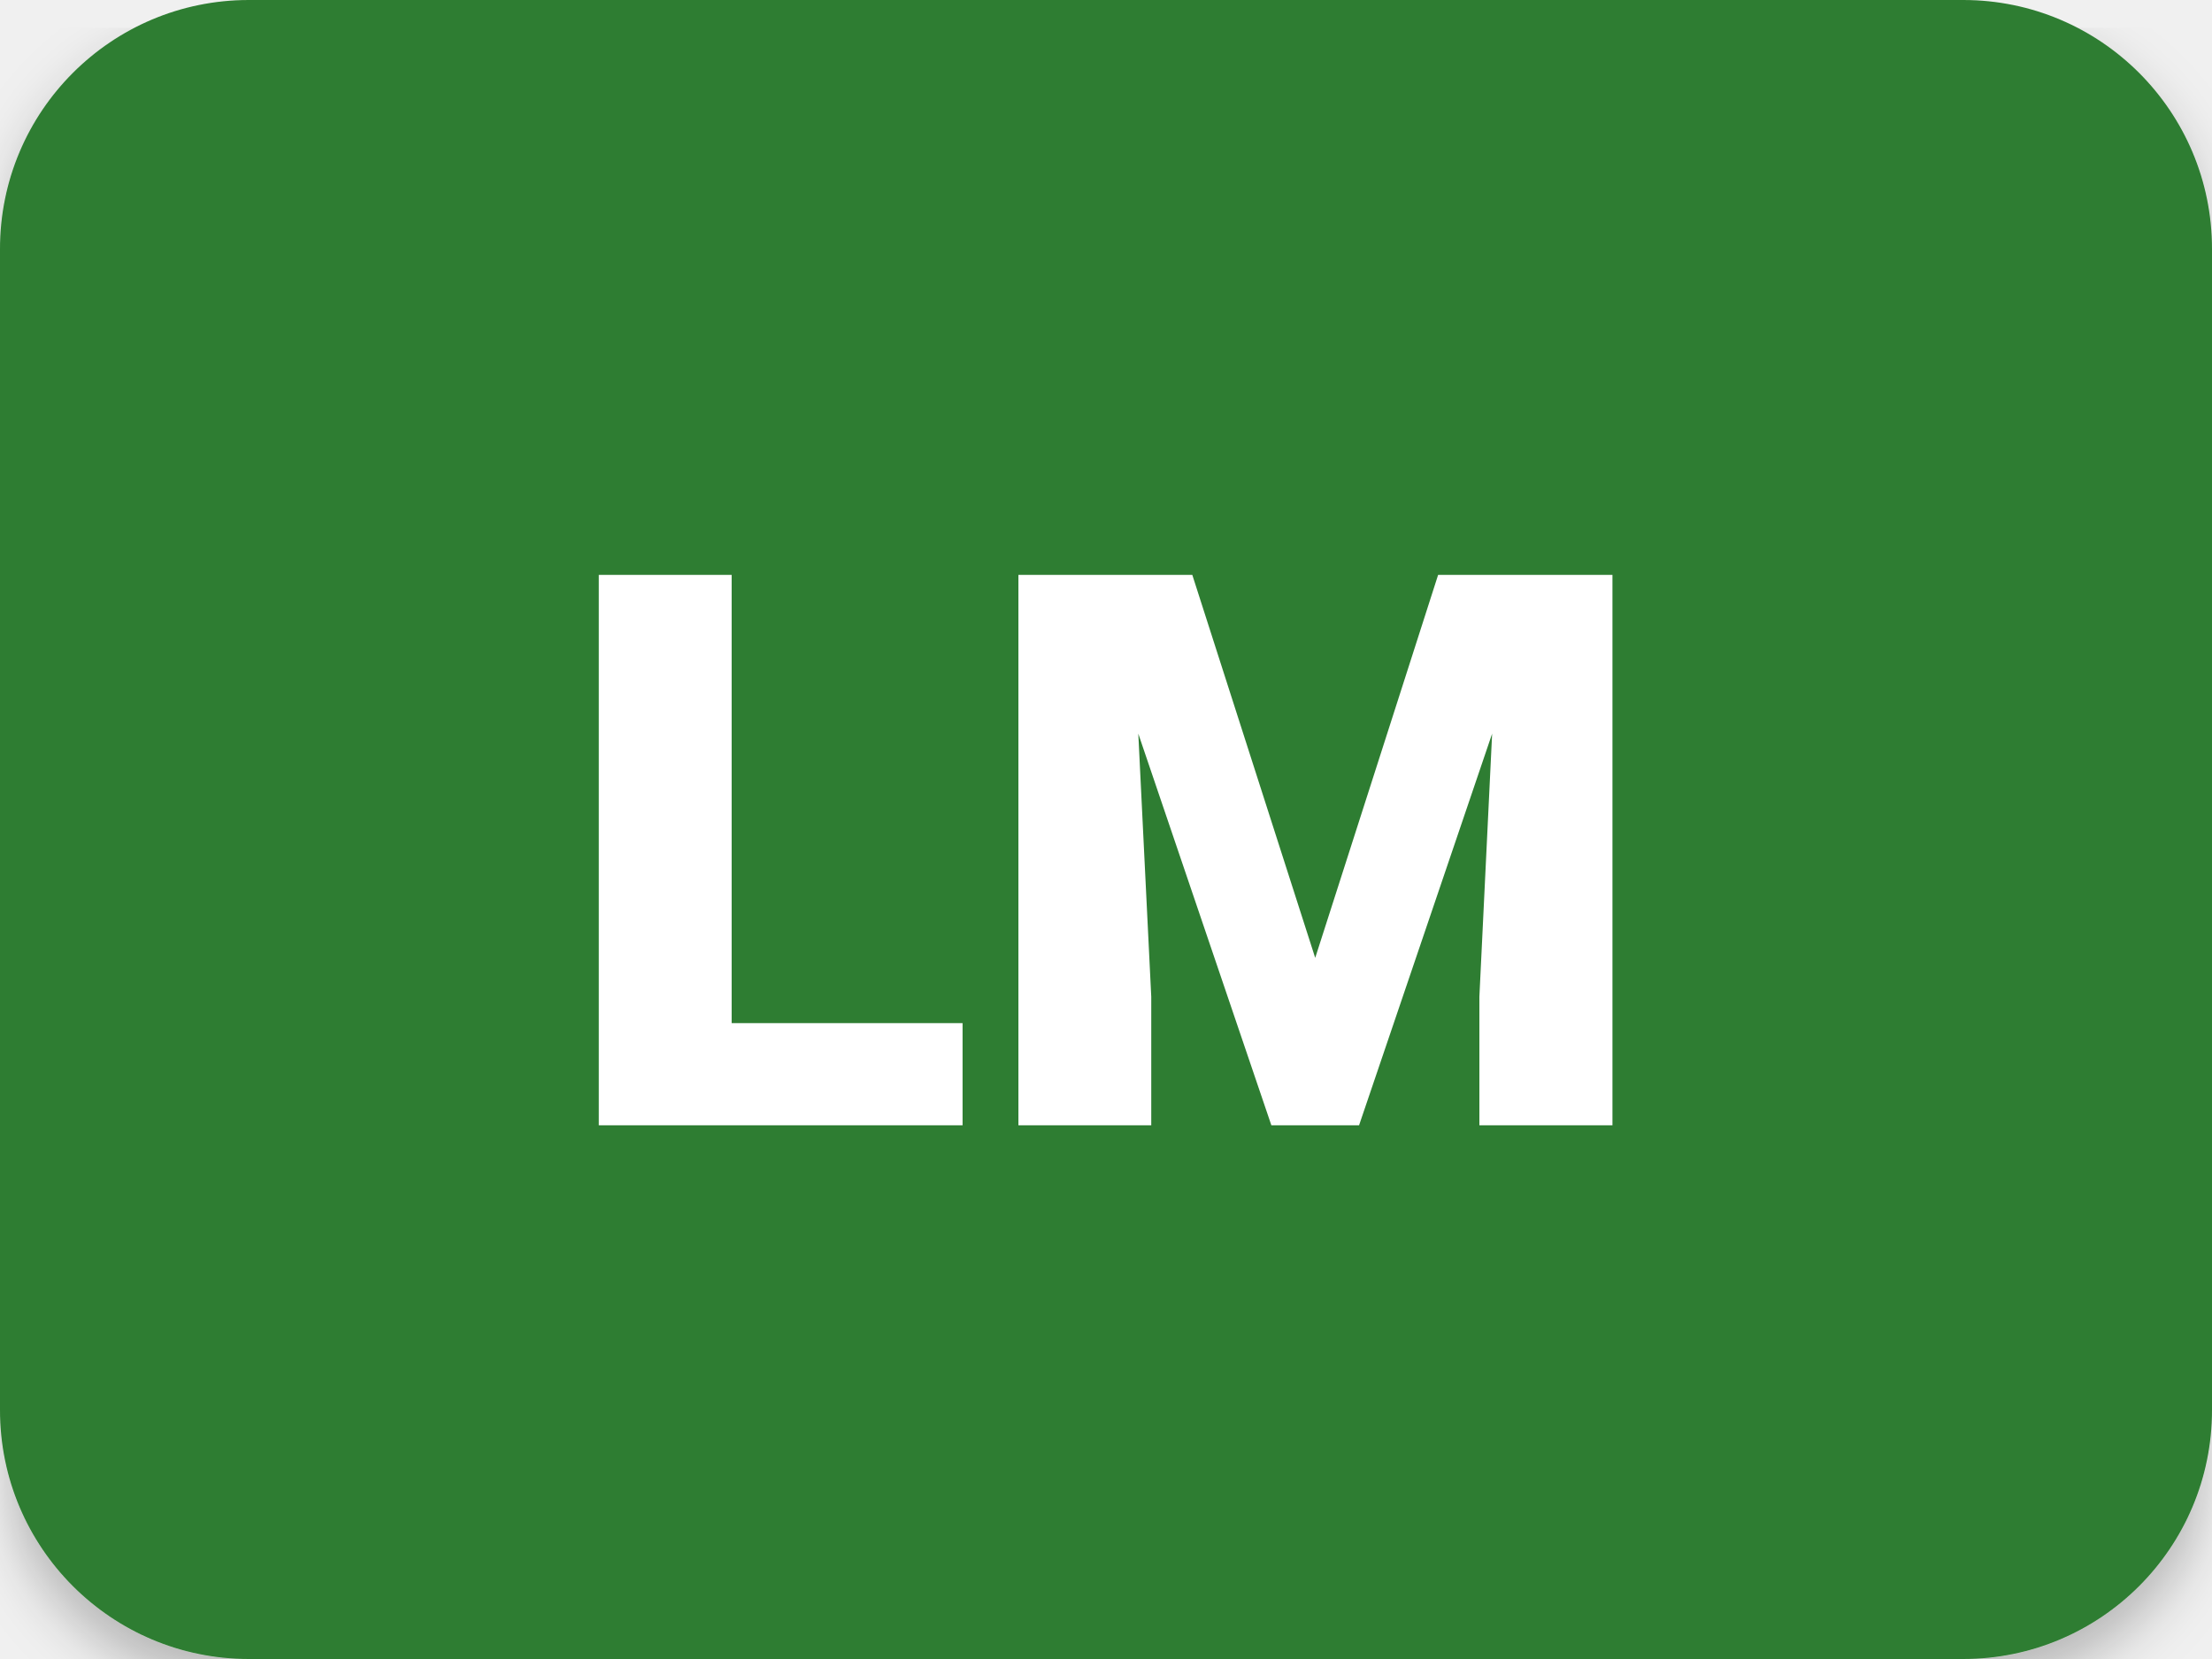
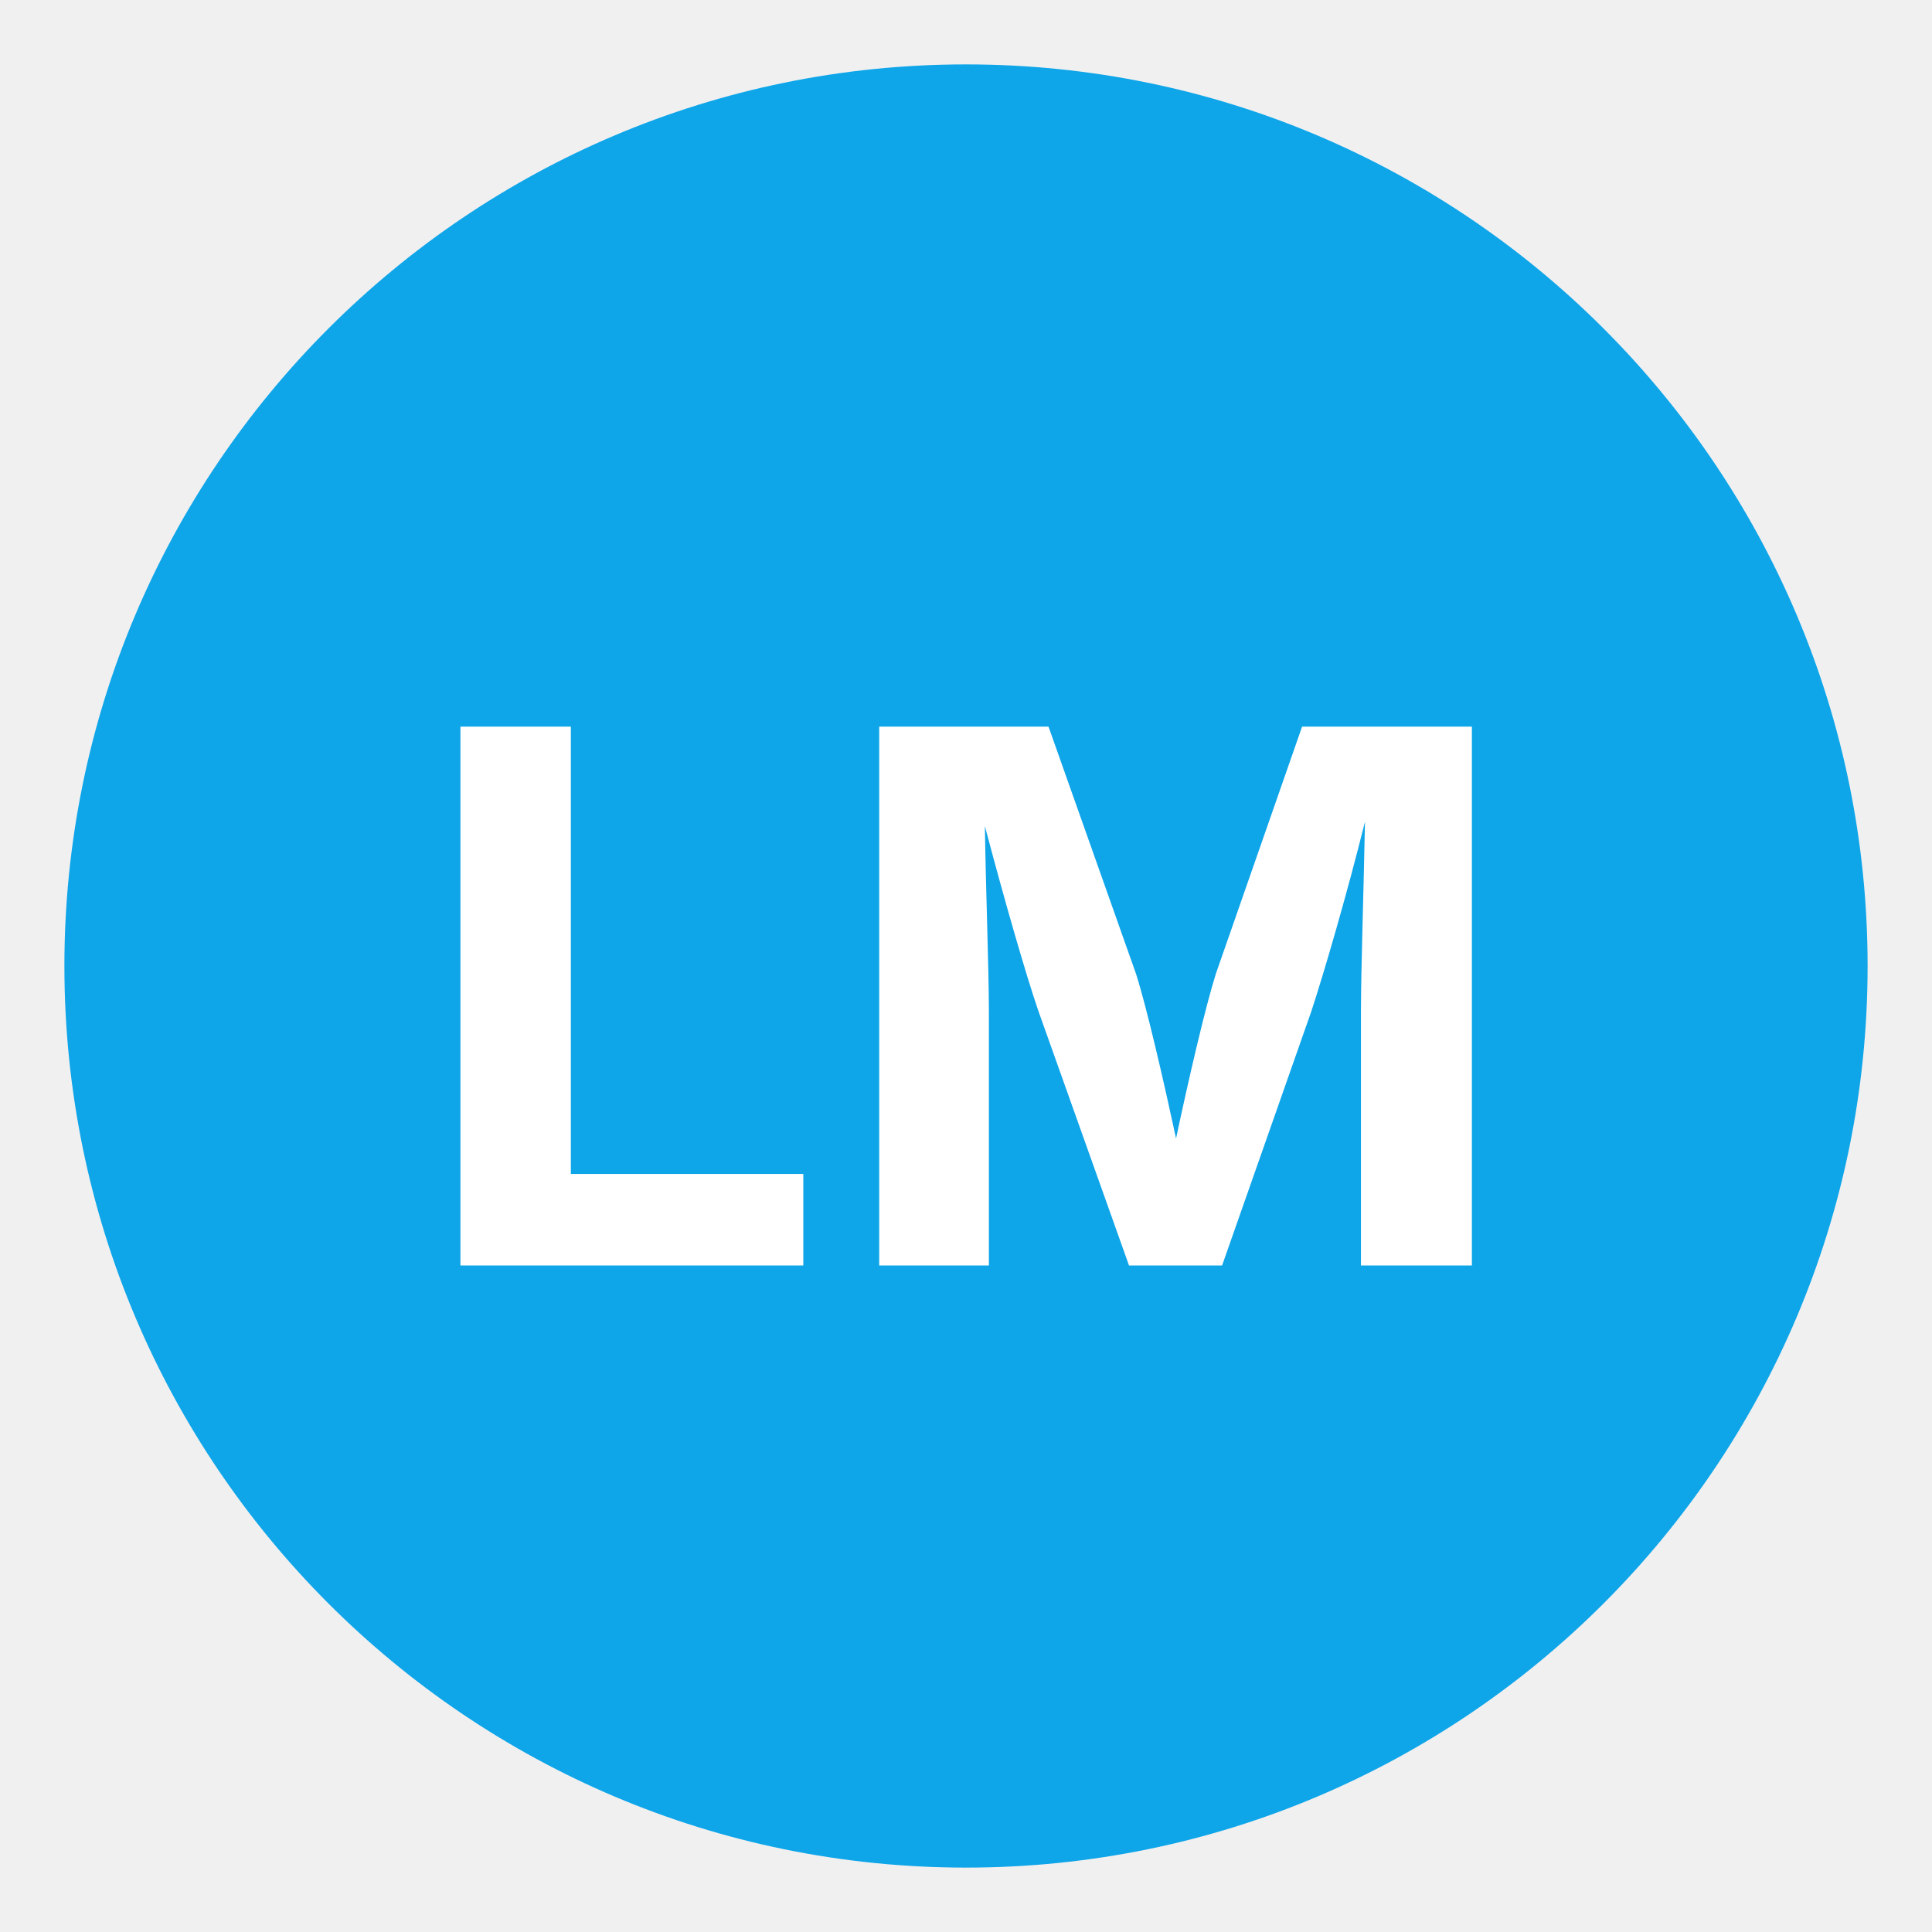
- <svg xmlns="http://www.w3.org/2000/svg" width="160" height="120" viewBox="0 0 160 120">
-   <defs>
-     <filter id="s" x="-20%" y="-20%" width="140%" height="140%">
-       <feDropShadow dx="0" dy="2" stdDeviation="2" flood-opacity=".25" />
-     </filter>
-   </defs>
-   <rect rx="18" ry="18" width="160" height="120" fill="#2e7d32" filter="url(#s)" />
-   <text x="50%" y="55%" dominant-baseline="middle" text-anchor="middle" font-family="system-ui,Segoe UI,Roboto,Arial" font-weight="800" font-size="56" fill="#ffffff">LM</text>
+ <svg xmlns="http://www.w3.org/2000/svg" viewBox="0 0 120 120">
+   <circle cx="60" cy="60" r="56" fill="#0ea5e9" />
+   <text x="50%" y="54%" text-anchor="middle" font-size="46" font-family="Inter,Arial" fill="#fff" font-weight="700" dy=".3em">LM</text>
</svg>
